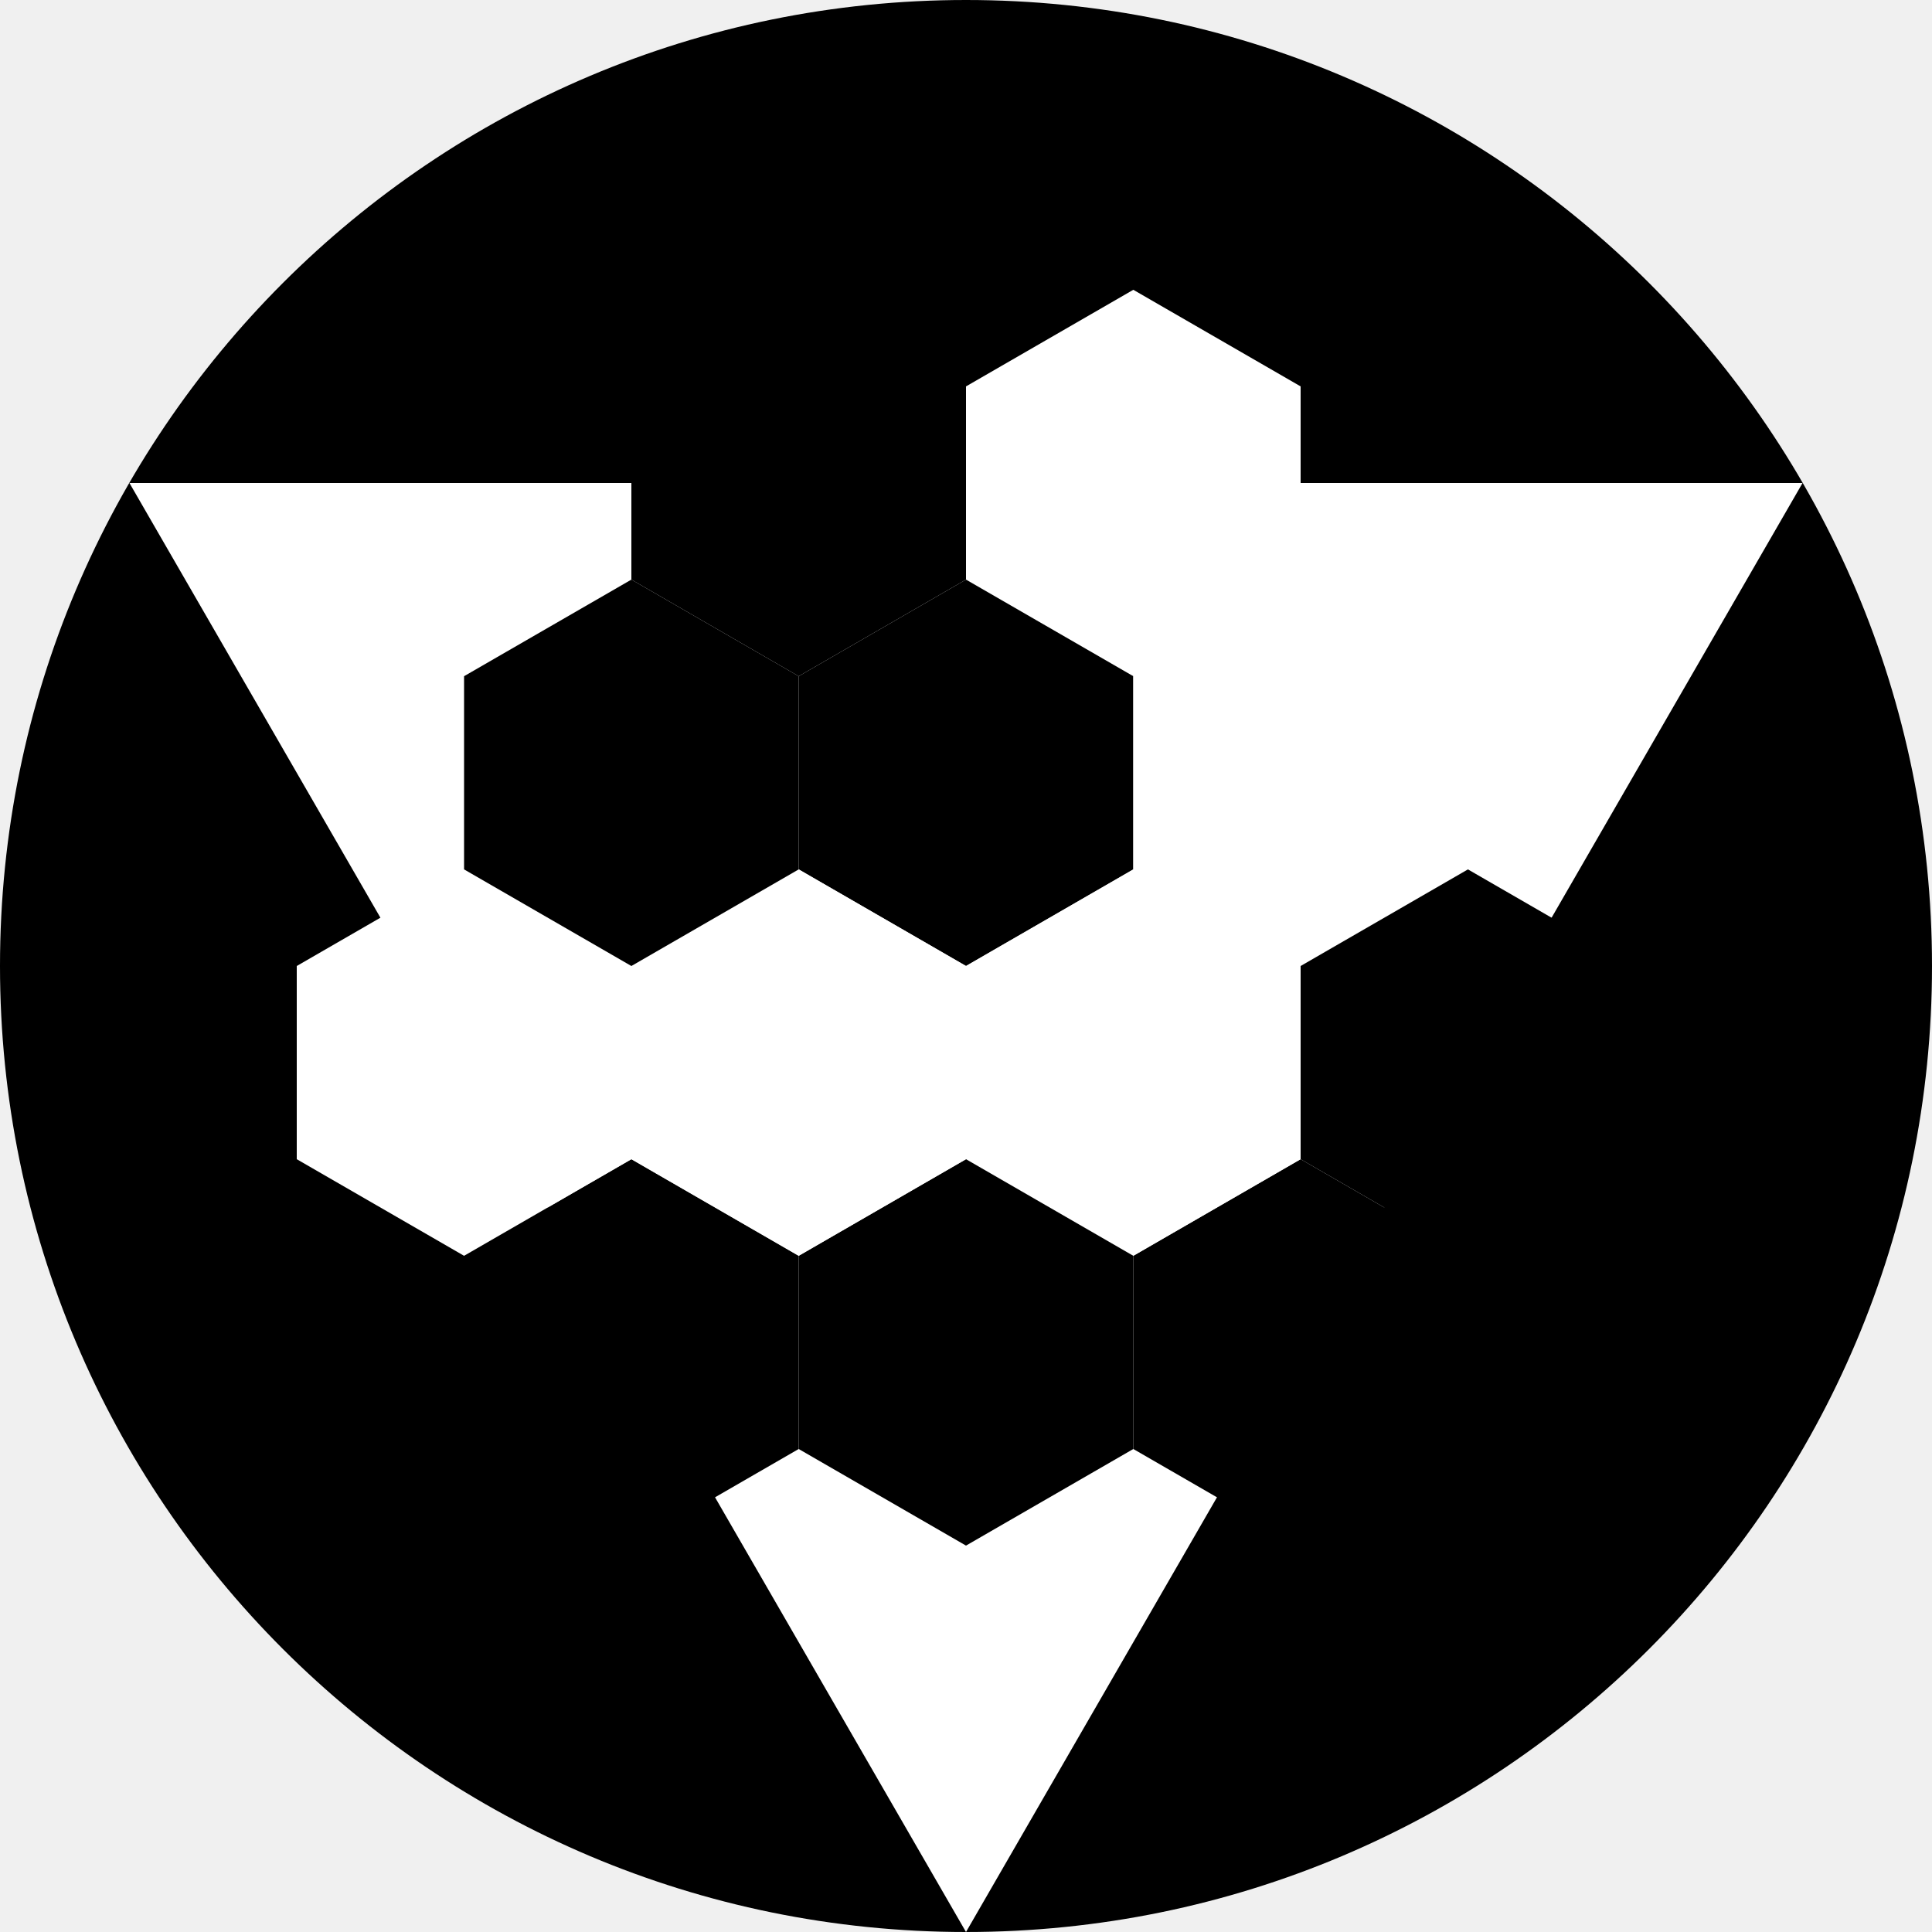
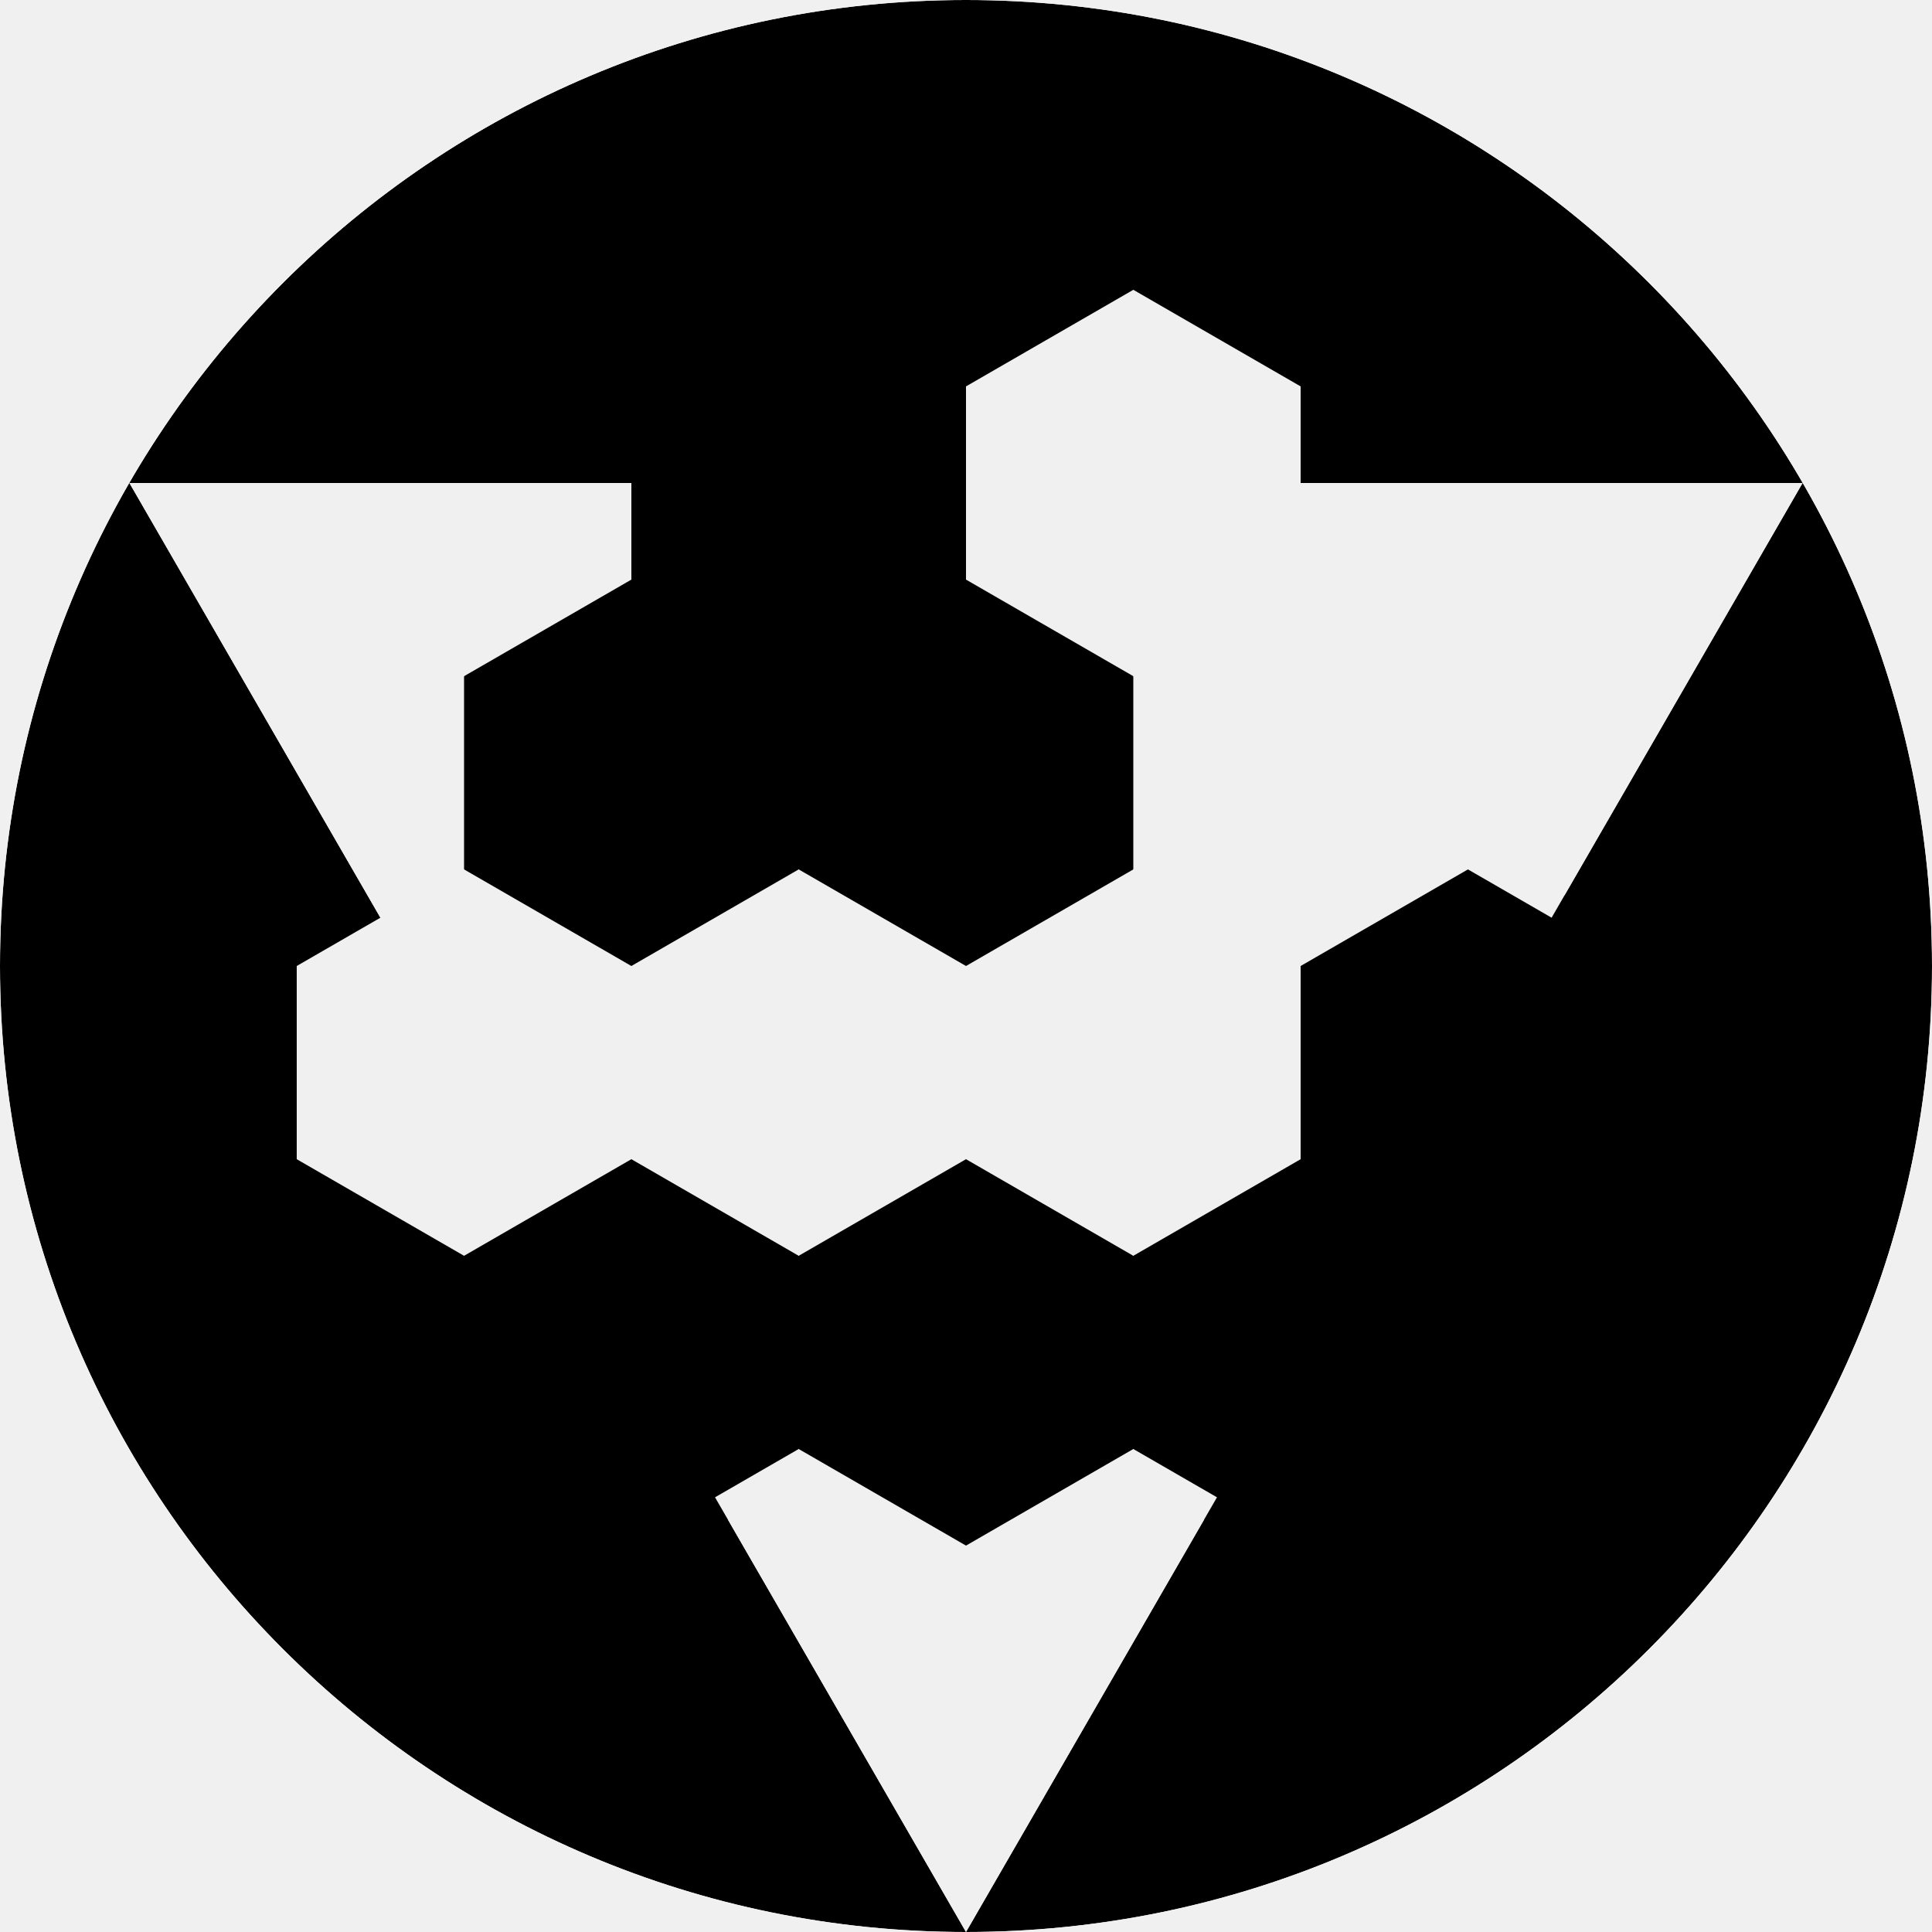
- <svg xmlns="http://www.w3.org/2000/svg" width="256" height="256" viewBox="-2 -2 4 4">
-   <circle r="2" fill="#000" />
-   <polygon points="0,2 -1.732,-1 1.732,-1" fill="#FFF" />
+ <svg xmlns="http://www.w3.org/2000/svg" viewBox="-2 -2 4 4">
  <defs>
-     <polygon id="H" points="0,2 -1.732,1 -1.732,-1 0,-2 1.732,-1 1.732,1" shape-rendering="geometricPrecision" />
+     <polygon points="0,2 -1,1 -1,-1 0,-2 1,-1 1,1" id="H" />
+     <ellipse id="C" rx="1.155" ry="2" fill="#FFF" />
  </defs>
-   <g transform="scale(0.2)">
-     <use href="#H" fill="#000" y="-5" x="-1.732" />
-     <use href="#H" fill="#FFF" y="-5" x="1.732" />
-     <use href="#H" fill="#000" y="-2" x="0" />
-     <use href="#H" fill="#FFF" y="-2" x="3.464" />
-     <use href="#H" fill="#000" y="1" x="5.196" />
-     <use href="#H" fill="#000" y="4" x="3.464" />
-     <use href="#H" fill="#FFF" y="1" x="1.732" />
-     <use href="#H" fill="#000" y="4" x="0" />
-     <use href="#H" fill="#000" y="4" x="-3.464" />
-     <use href="#H" fill="#FFF" y="1" x="-5.196" />
-     <use href="#H" fill="#FFF" y="1" x="-1.732" />
-     <use href="#H" fill="#000" y="-2" x="-3.464" />
-   </g>
+   <mask id="M">
+     <circle r="2" fill="#FFF" />
+     <g transform="scale(.3464102 .2)">
+       <polygon points="0,10 -5,-5 5,-5" />
+       <polygon points="0,-6 -3,3 3,3" />
+       <use href="#C" x="-1" y="-5" />
+       <use href="#C" x="0" y="-2" />
+       <use href="#C" x="3" y="1" />
+       <use href="#C" x="2" y="4" />
+       <use href="#C" x="0" y="4" />
+       <use href="#C" x="-2" y="4" />
+       <use href="#C" x="-2" y="-2" />
+       <use href="#H" x="1" y="-5" />
+       <use href="#H" x="2" y="-2" />
+       <use href="#H" x="1" y="1" />
+       <use href="#H" x="-3" y="1" />
+       <use href="#H" x="-1" y="1" />
+       <g id="R">
+         <polygon points="0,10 0,6 1,5 1.5,5.5" />
+         <polygon points="5,-5 2,-5 2,-4 3,-3 3,-1 3.5,-.5" />
+       </g>
+       <use href="#R" transform="scale(-1, 1)" />
+     </g>
+   </mask>
+   <circle r="2" mask="url(#M)" />
</svg>
